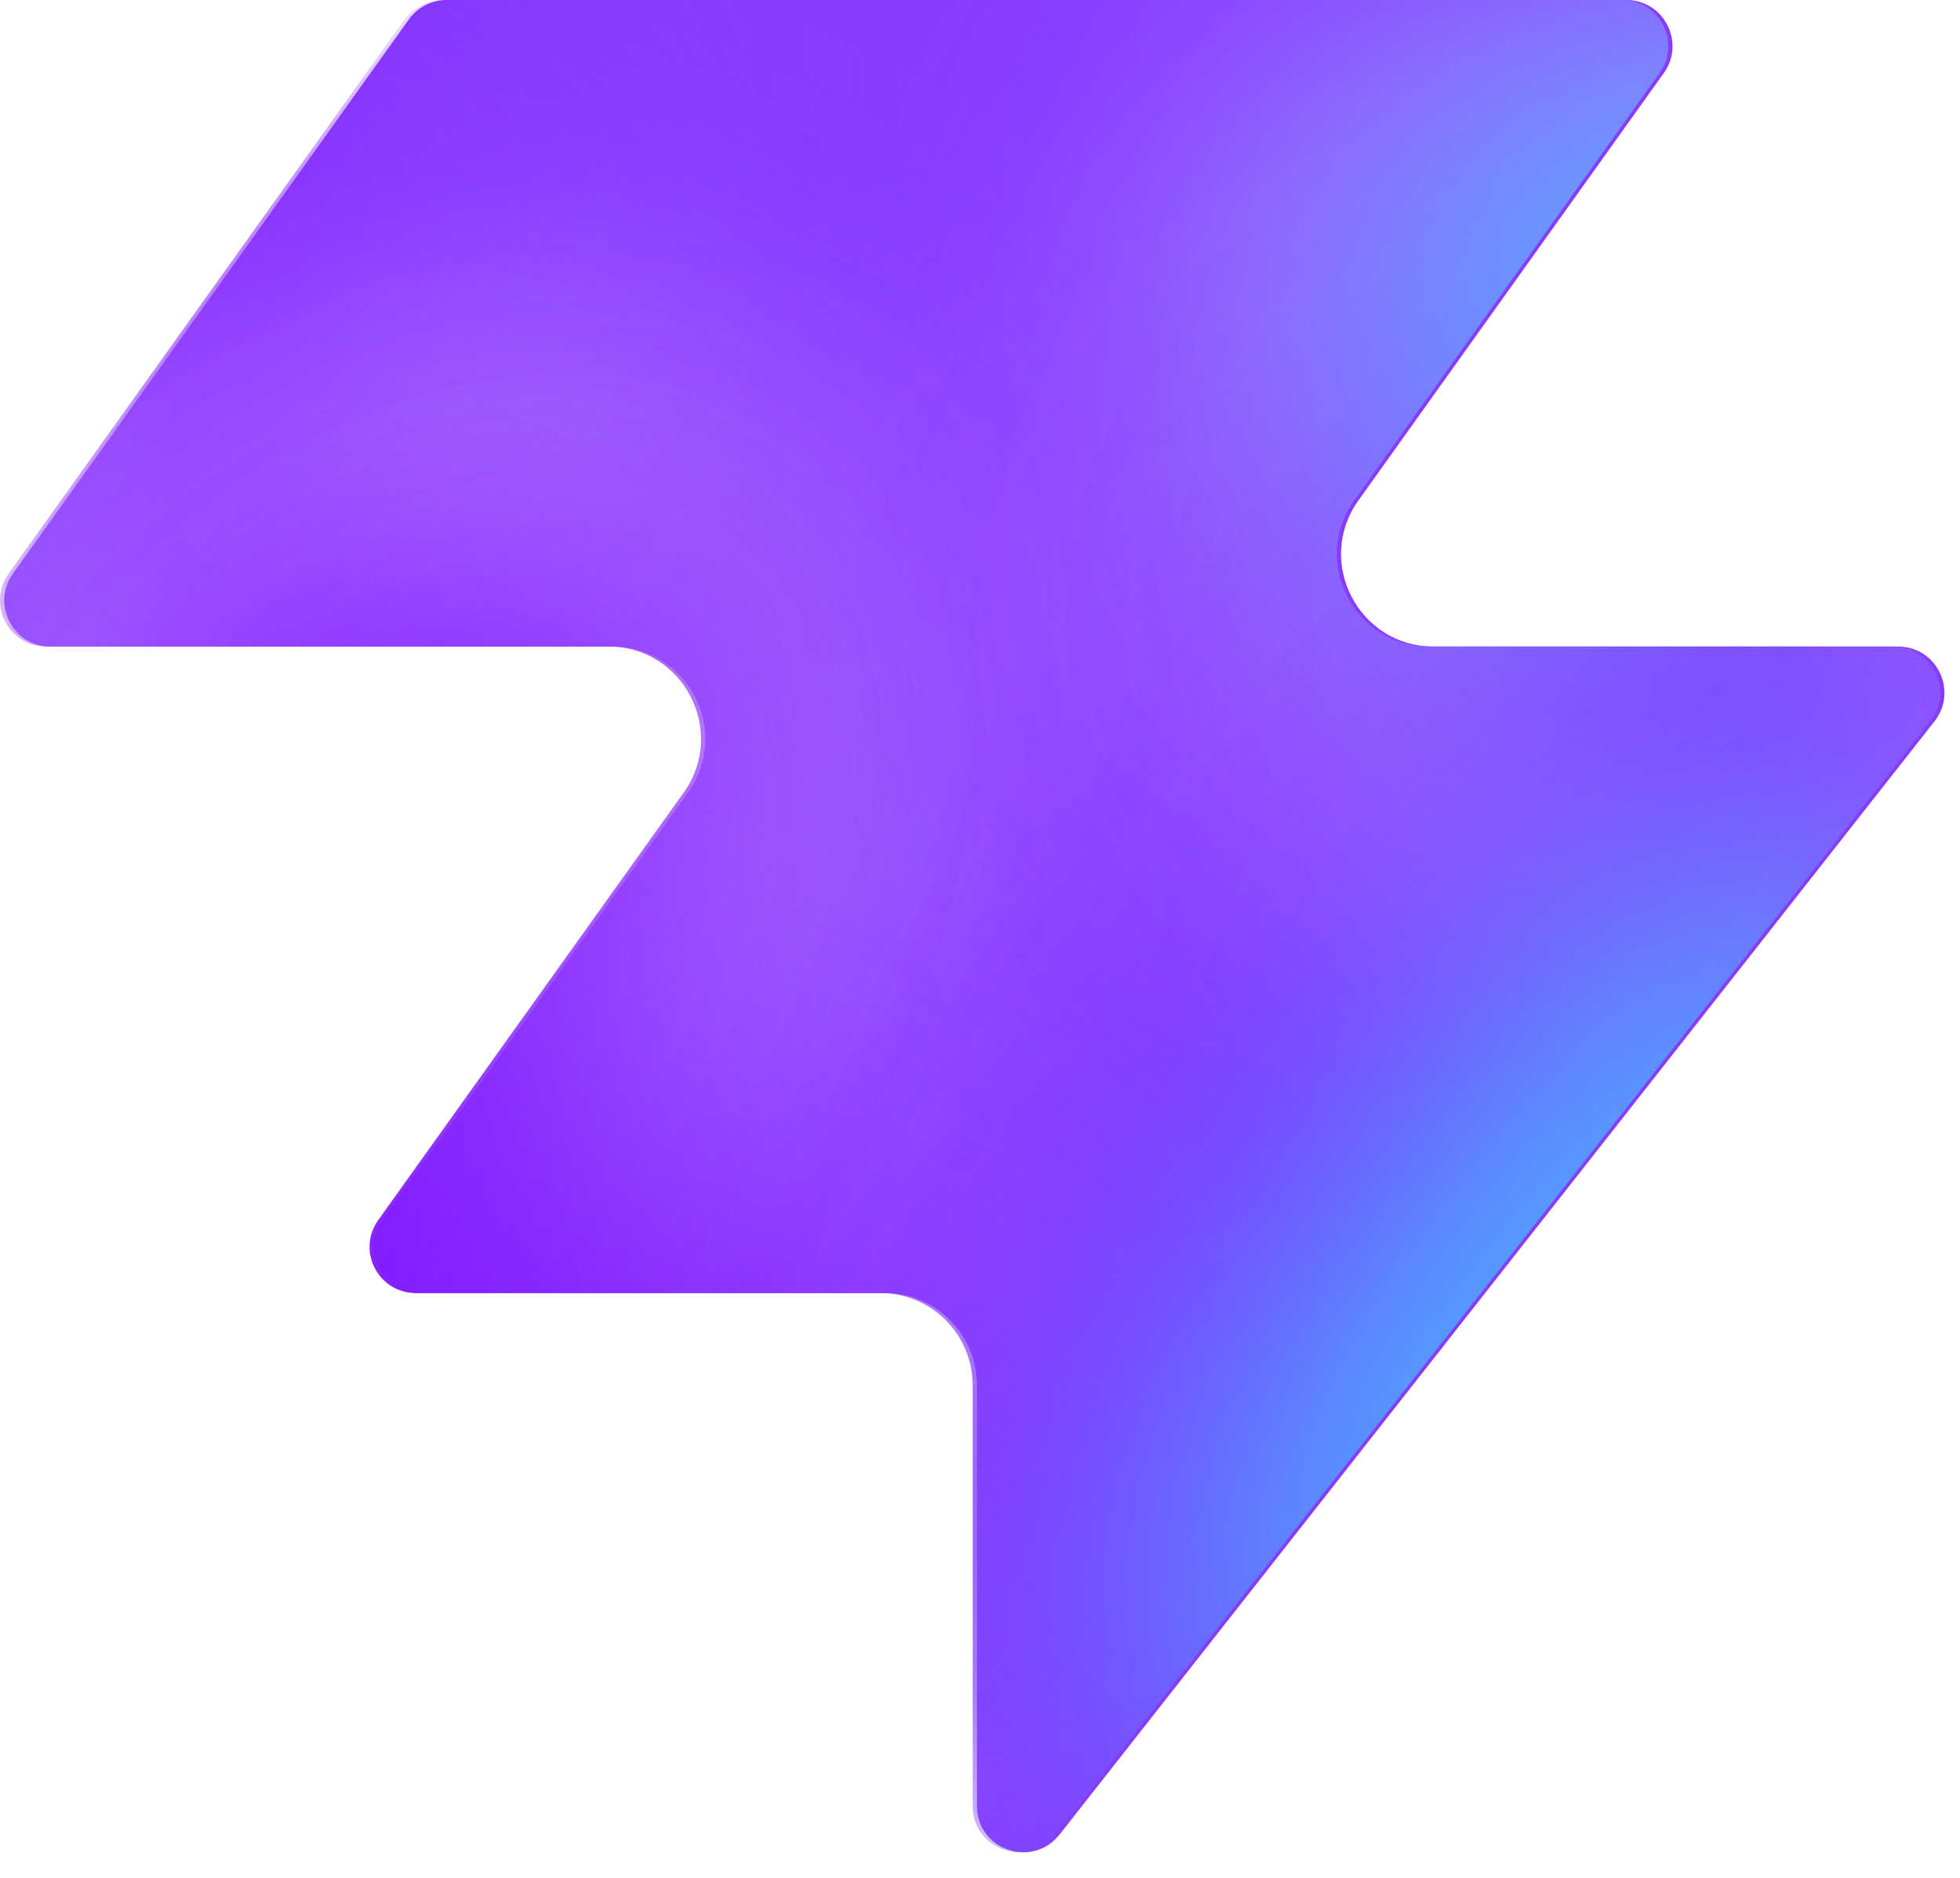
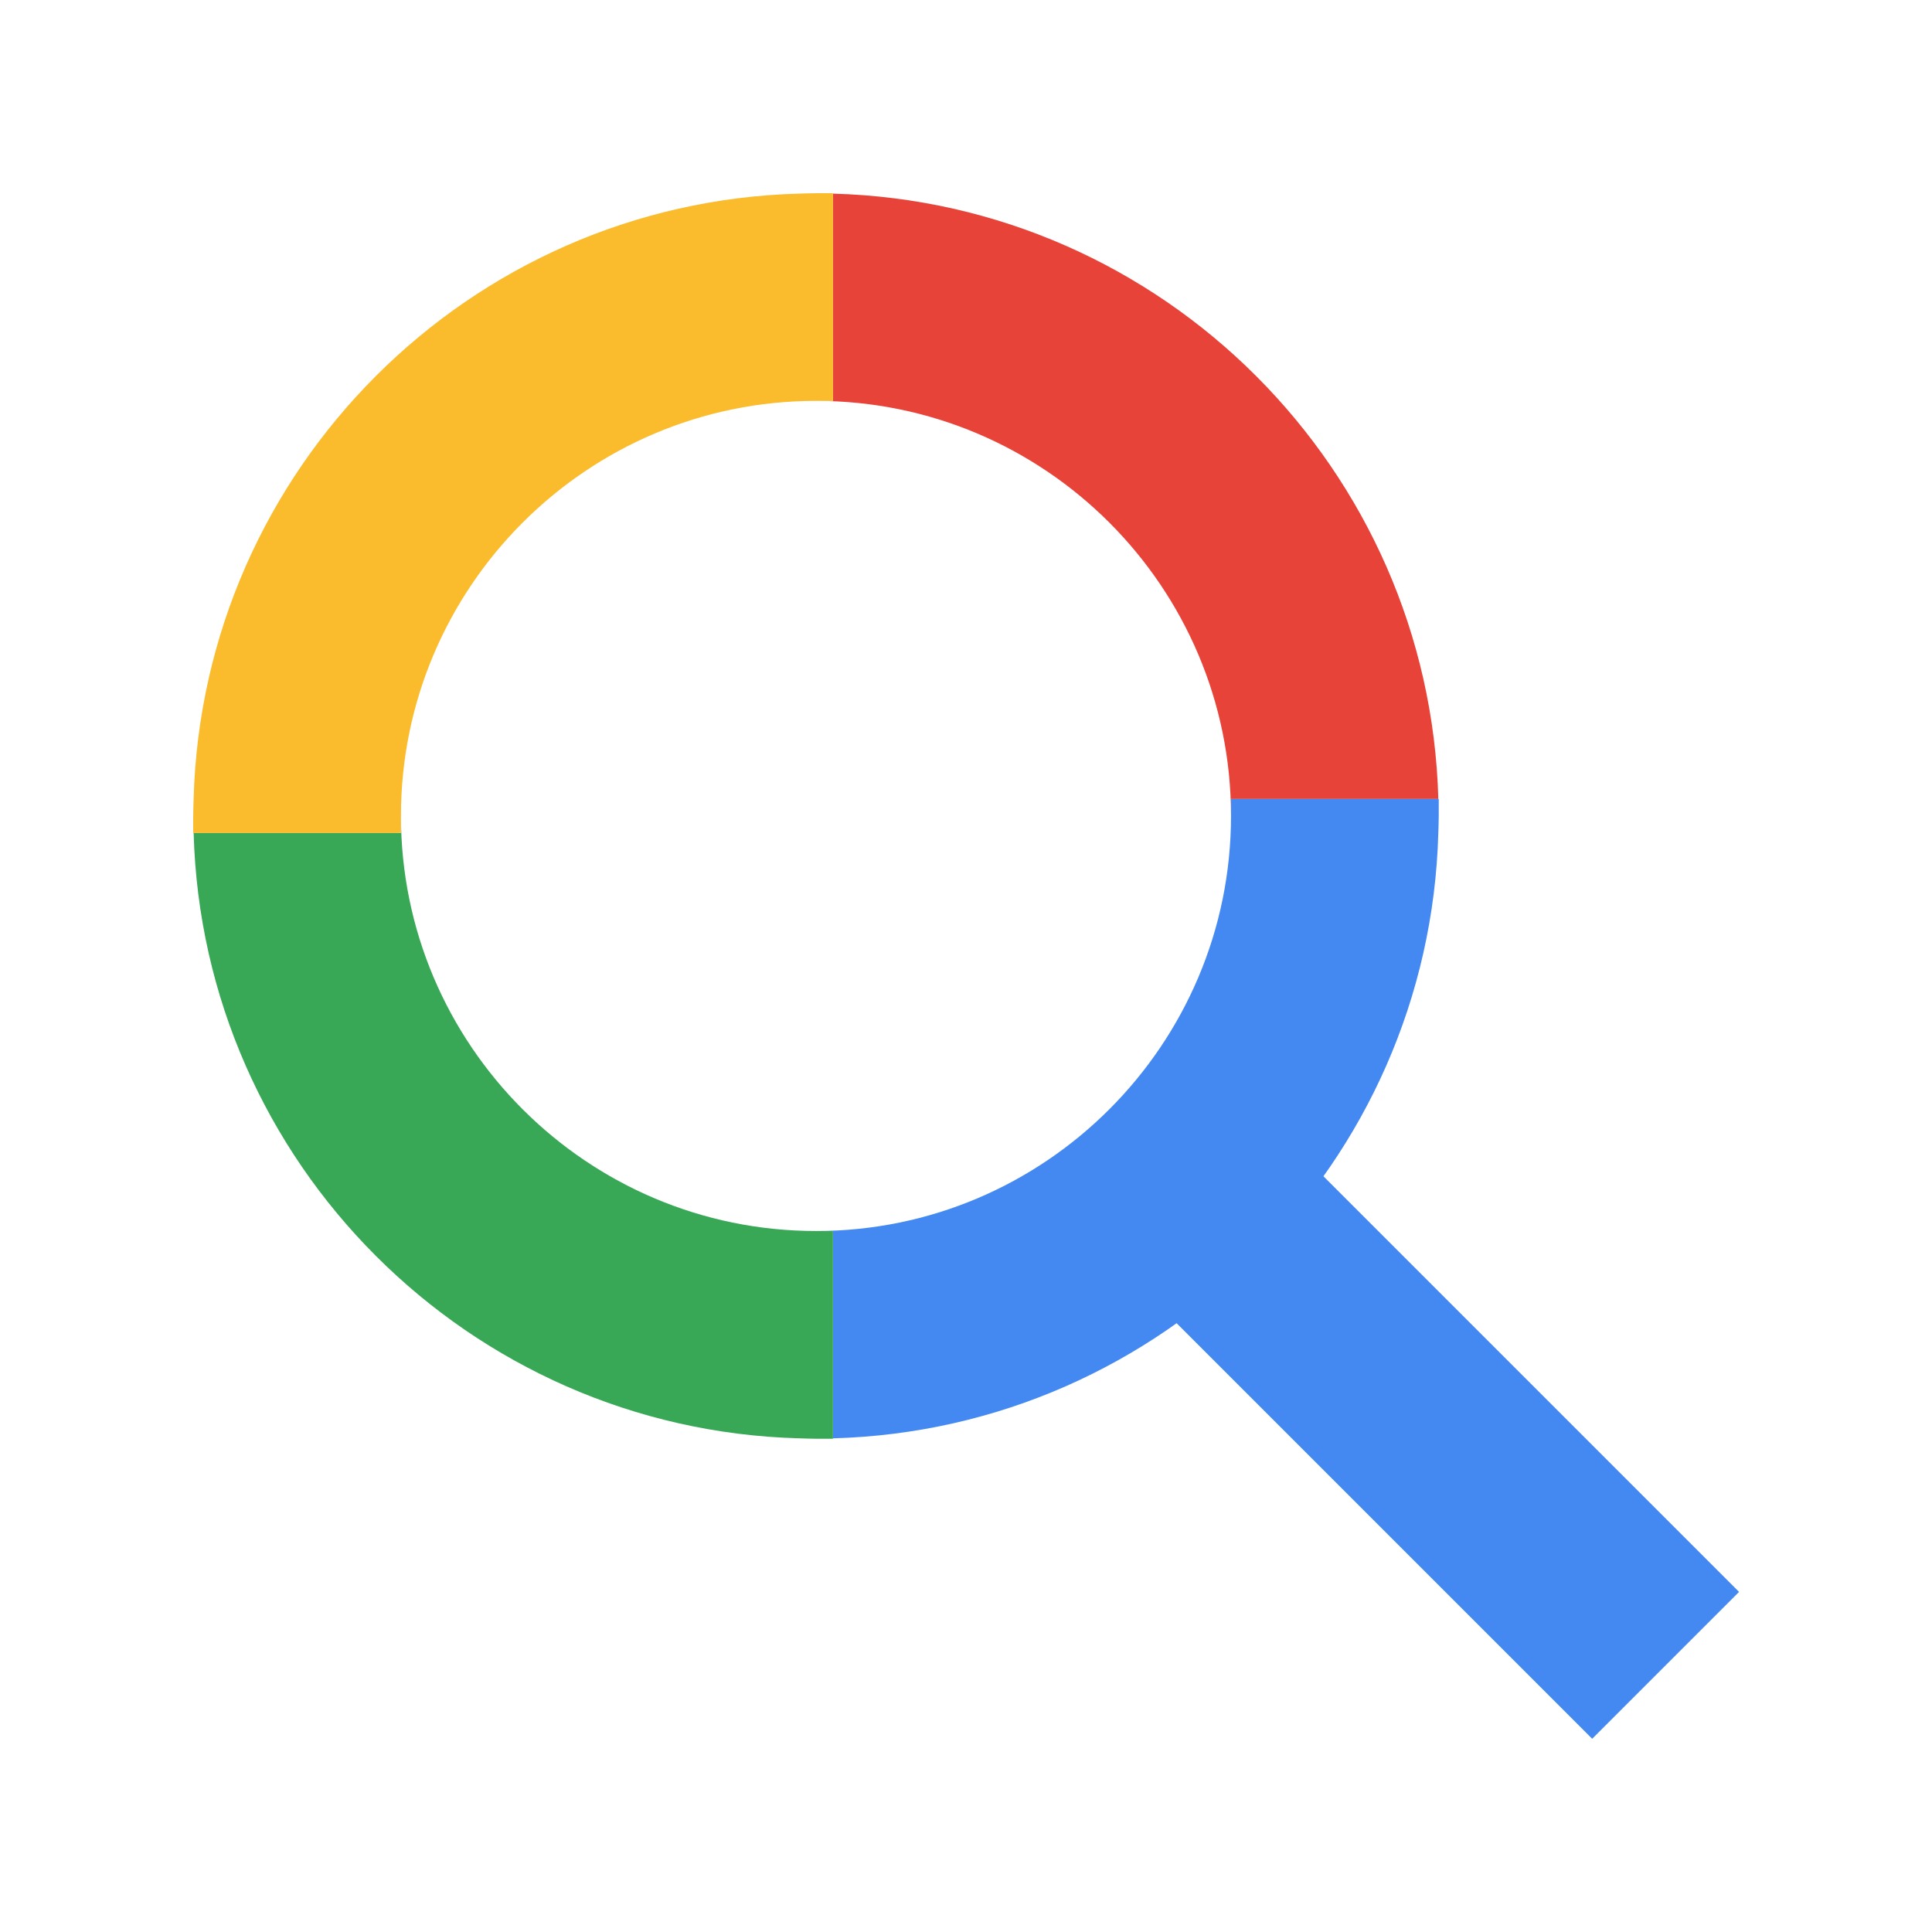
- <svg xmlns="http://www.w3.org/2000/svg" width="48" height="46" fill="none" viewBox="0 0 48 46">
-   <path fill="#863bff" d="M25.946 44.938c-.664.845-2.021.375-2.021-.698V33.937a2.26 2.26 0 0 0-2.262-2.262H10.287c-.92 0-1.456-1.04-.92-1.788l7.48-10.471c1.07-1.497 0-3.578-1.842-3.578H1.237c-.92 0-1.456-1.04-.92-1.788L10.013.474c.214-.297.556-.474.92-.474h28.894c.92 0 1.456 1.04.92 1.788l-7.48 10.471c-1.07 1.498 0 3.579 1.842 3.579h11.377c.943 0 1.473 1.088.89 1.83L25.947 44.94z" style="fill:#863bff;fill:color(display-p3 .525 .23 1);fill-opacity:1" />
-   <mask id="a" width="48" height="46" x="0" y="0" maskUnits="userSpaceOnUse" style="mask-type:alpha">
-     <path fill="#000" d="M25.842 44.938c-.664.844-2.021.375-2.021-.698V33.937a2.26 2.26 0 0 0-2.262-2.262H10.183c-.92 0-1.456-1.04-.92-1.788l7.48-10.471c1.07-1.498 0-3.579-1.842-3.579H1.133c-.92 0-1.456-1.04-.92-1.787L9.91.473c.214-.297.556-.474.92-.474h28.894c.92 0 1.456 1.04.92 1.788l-7.48 10.471c-1.07 1.498 0 3.578 1.842 3.578h11.377c.943 0 1.473 1.088.89 1.832L25.843 44.94z" style="fill:#000;fill-opacity:1" />
-   </mask>
-   <g mask="url(#a)">
-     <g filter="url(#b)">
-       <ellipse cx="5.508" cy="14.704" fill="#ede6ff" rx="5.508" ry="14.704" style="fill:#ede6ff;fill:color(display-p3 .927 .903 1);fill-opacity:1" transform="matrix(.00324 1 1 -.00324 -4.47 31.516)" />
-     </g>
-     <g filter="url(#c)">
-       <ellipse cx="10.399" cy="29.851" fill="#ede6ff" rx="10.399" ry="29.851" style="fill:#ede6ff;fill:color(display-p3 .927 .903 1);fill-opacity:1" transform="matrix(.00324 1 1 -.00324 -39.328 7.883)" />
-     </g>
-     <g filter="url(#d)">
-       <ellipse cx="5.508" cy="30.487" fill="#7e14ff" rx="5.508" ry="30.487" style="fill:#7e14ff;fill:color(display-p3 .492 .077 1);fill-opacity:1" transform="rotate(89.814 -25.913 -14.639)scale(1 -1)" />
-     </g>
-     <g filter="url(#e)">
-       <ellipse cx="5.508" cy="30.599" fill="#7e14ff" rx="5.508" ry="30.599" style="fill:#7e14ff;fill:color(display-p3 .492 .077 1);fill-opacity:1" transform="rotate(89.814 -32.644 -3.334)scale(1 -1)" />
-     </g>
-     <g filter="url(#f)">
-       <ellipse cx="5.508" cy="30.599" fill="#7e14ff" rx="5.508" ry="30.599" style="fill:#7e14ff;fill:color(display-p3 .492 .077 1);fill-opacity:1" transform="matrix(.00324 1 1 -.00324 -34.34 30.47)" />
-     </g>
-     <g filter="url(#g)">
-       <ellipse cx="14.072" cy="22.078" fill="#ede6ff" rx="14.072" ry="22.078" style="fill:#ede6ff;fill:color(display-p3 .927 .903 1);fill-opacity:1" transform="rotate(93.35 24.506 48.493)scale(-1 1)" />
-     </g>
-     <g filter="url(#h)">
-       <ellipse cx="3.47" cy="21.501" fill="#7e14ff" rx="3.47" ry="21.501" style="fill:#7e14ff;fill:color(display-p3 .492 .077 1);fill-opacity:1" transform="rotate(89.009 28.708 47.59)scale(-1 1)" />
-     </g>
-     <g filter="url(#i)">
-       <ellipse cx="3.47" cy="21.501" fill="#7e14ff" rx="3.47" ry="21.501" style="fill:#7e14ff;fill:color(display-p3 .492 .077 1);fill-opacity:1" transform="rotate(89.009 28.708 47.59)scale(-1 1)" />
-     </g>
-     <g filter="url(#j)">
-       <ellipse cx=".387" cy="8.972" fill="#7e14ff" rx="4.407" ry="29.108" style="fill:#7e14ff;fill:color(display-p3 .492 .077 1);fill-opacity:1" transform="rotate(39.51 .387 8.972)" />
-     </g>
-     <g filter="url(#k)">
-       <ellipse cx="47.523" cy="-6.092" fill="#7e14ff" rx="4.407" ry="29.108" style="fill:#7e14ff;fill:color(display-p3 .492 .077 1);fill-opacity:1" transform="rotate(37.892 47.523 -6.092)" />
-     </g>
-     <g filter="url(#l)">
-       <ellipse cx="41.412" cy="6.333" fill="#47bfff" rx="5.971" ry="9.665" style="fill:#47bfff;fill:color(display-p3 .28 .748 1);fill-opacity:1" transform="rotate(37.892 41.412 6.333)" />
-     </g>
-     <g filter="url(#m)">
-       <ellipse cx="-1.879" cy="38.332" fill="#7e14ff" rx="4.407" ry="29.108" style="fill:#7e14ff;fill:color(display-p3 .492 .077 1);fill-opacity:1" transform="rotate(37.892 -1.88 38.332)" />
-     </g>
-     <g filter="url(#n)">
-       <ellipse cx="-1.879" cy="38.332" fill="#7e14ff" rx="4.407" ry="29.108" style="fill:#7e14ff;fill:color(display-p3 .492 .077 1);fill-opacity:1" transform="rotate(37.892 -1.88 38.332)" />
-     </g>
-     <g filter="url(#o)">
-       <ellipse cx="35.651" cy="29.907" fill="#7e14ff" rx="4.407" ry="29.108" style="fill:#7e14ff;fill:color(display-p3 .492 .077 1);fill-opacity:1" transform="rotate(37.892 35.651 29.907)" />
-     </g>
-     <g filter="url(#p)">
-       <ellipse cx="38.418" cy="32.4" fill="#47bfff" rx="5.971" ry="15.297" style="fill:#47bfff;fill:color(display-p3 .28 .748 1);fill-opacity:1" transform="rotate(37.892 38.418 32.4)" />
-     </g>
+ <svg xmlns="http://www.w3.org/2000/svg" id="Layer_1" enable-background="new 0 0 100 100" height="512" viewBox="0 0 100 100" width="512">
+   <g id="_x34_4.Google_Search">
+     <path d="m42.237 20.749c11.844 0 21.48 9.638 21.48 21.486v-.88h10.731c-.46-17.074-14.256-30.871-31.332-31.332v10.726z" fill="#e74339" />
+     <path d="m67.957 55.14h10.753v36.387h-10.753z" fill="#4489f1" transform="matrix(-.707 .707 -.707 -.707 177.043 73.335)" />
+     <path d="m74.448 41.354h-10.731v.88c-.001 11.846-9.637 21.483-21.482 21.483h.88v10.731c17.074-.46 30.871-14.258 31.332-31.334.008-.293.022-.584.022-.878v-.002-.878h-.021z" fill="#4489f1" />
+     <path d="m42.235 63.717c-11.844-.001-21.481-9.638-21.482-21.482v.878l-.88.002h-9.85c.462 17.074 14.259 30.87 31.332 31.332.293.008.585.022.88.022h.002.878v-.022-10.73z" fill="#38a856" />
+     <path d="m20.753 43.113v-.878-.002c0-11.845 9.637-21.483 21.482-21.484h.002.878v-10.727-.022h-.88c-.295 0-.587.014-.88.022-17.075.463-30.871 14.258-31.333 31.332-.008.294-.022.586-.022.881v.88h.022 9.85z" fill="#fabc2d" />
  </g>
-   <defs>
-     <filter id="b" width="60.045" height="41.654" x="-19.77" y="16.149" color-interpolation-filters="sRGB" filterUnits="userSpaceOnUse">
-       <feFlood flood-opacity="0" result="BackgroundImageFix" />
-       <feBlend in="SourceGraphic" in2="BackgroundImageFix" result="shape" />
-       <feGaussianBlur result="effect1_foregroundBlur_2002_17158" stdDeviation="7.659" />
-     </filter>
-     <filter id="c" width="90.34" height="51.437" x="-54.613" y="-7.533" color-interpolation-filters="sRGB" filterUnits="userSpaceOnUse">
-       <feFlood flood-opacity="0" result="BackgroundImageFix" />
-       <feBlend in="SourceGraphic" in2="BackgroundImageFix" result="shape" />
-       <feGaussianBlur result="effect1_foregroundBlur_2002_17158" stdDeviation="7.659" />
-     </filter>
-     <filter id="d" width="79.355" height="29.4" x="-49.64" y="2.03" color-interpolation-filters="sRGB" filterUnits="userSpaceOnUse">
-       <feFlood flood-opacity="0" result="BackgroundImageFix" />
-       <feBlend in="SourceGraphic" in2="BackgroundImageFix" result="shape" />
-       <feGaussianBlur result="effect1_foregroundBlur_2002_17158" stdDeviation="4.596" />
-     </filter>
-     <filter id="e" width="79.579" height="29.4" x="-45.045" y="20.029" color-interpolation-filters="sRGB" filterUnits="userSpaceOnUse">
-       <feFlood flood-opacity="0" result="BackgroundImageFix" />
-       <feBlend in="SourceGraphic" in2="BackgroundImageFix" result="shape" />
-       <feGaussianBlur result="effect1_foregroundBlur_2002_17158" stdDeviation="4.596" />
-     </filter>
-     <filter id="f" width="79.579" height="29.4" x="-43.513" y="21.178" color-interpolation-filters="sRGB" filterUnits="userSpaceOnUse">
-       <feFlood flood-opacity="0" result="BackgroundImageFix" />
-       <feBlend in="SourceGraphic" in2="BackgroundImageFix" result="shape" />
-       <feGaussianBlur result="effect1_foregroundBlur_2002_17158" stdDeviation="4.596" />
-     </filter>
-     <filter id="g" width="74.749" height="58.852" x="15.756" y="-17.901" color-interpolation-filters="sRGB" filterUnits="userSpaceOnUse">
-       <feFlood flood-opacity="0" result="BackgroundImageFix" />
-       <feBlend in="SourceGraphic" in2="BackgroundImageFix" result="shape" />
-       <feGaussianBlur result="effect1_foregroundBlur_2002_17158" stdDeviation="7.659" />
-     </filter>
-     <filter id="h" width="61.377" height="25.362" x="23.548" y="2.284" color-interpolation-filters="sRGB" filterUnits="userSpaceOnUse">
-       <feFlood flood-opacity="0" result="BackgroundImageFix" />
-       <feBlend in="SourceGraphic" in2="BackgroundImageFix" result="shape" />
-       <feGaussianBlur result="effect1_foregroundBlur_2002_17158" stdDeviation="4.596" />
-     </filter>
-     <filter id="i" width="61.377" height="25.362" x="23.548" y="2.284" color-interpolation-filters="sRGB" filterUnits="userSpaceOnUse">
-       <feFlood flood-opacity="0" result="BackgroundImageFix" />
-       <feBlend in="SourceGraphic" in2="BackgroundImageFix" result="shape" />
-       <feGaussianBlur result="effect1_foregroundBlur_2002_17158" stdDeviation="4.596" />
-     </filter>
-     <filter id="j" width="56.045" height="63.649" x="-27.636" y="-22.853" color-interpolation-filters="sRGB" filterUnits="userSpaceOnUse">
-       <feFlood flood-opacity="0" result="BackgroundImageFix" />
-       <feBlend in="SourceGraphic" in2="BackgroundImageFix" result="shape" />
-       <feGaussianBlur result="effect1_foregroundBlur_2002_17158" stdDeviation="4.596" />
-     </filter>
-     <filter id="k" width="54.814" height="64.646" x="20.116" y="-38.415" color-interpolation-filters="sRGB" filterUnits="userSpaceOnUse">
-       <feFlood flood-opacity="0" result="BackgroundImageFix" />
-       <feBlend in="SourceGraphic" in2="BackgroundImageFix" result="shape" />
-       <feGaussianBlur result="effect1_foregroundBlur_2002_17158" stdDeviation="4.596" />
-     </filter>
-     <filter id="l" width="33.541" height="35.313" x="24.641" y="-11.323" color-interpolation-filters="sRGB" filterUnits="userSpaceOnUse">
-       <feFlood flood-opacity="0" result="BackgroundImageFix" />
-       <feBlend in="SourceGraphic" in2="BackgroundImageFix" result="shape" />
-       <feGaussianBlur result="effect1_foregroundBlur_2002_17158" stdDeviation="4.596" />
-     </filter>
-     <filter id="m" width="54.814" height="64.646" x="-29.286" y="6.009" color-interpolation-filters="sRGB" filterUnits="userSpaceOnUse">
-       <feFlood flood-opacity="0" result="BackgroundImageFix" />
-       <feBlend in="SourceGraphic" in2="BackgroundImageFix" result="shape" />
-       <feGaussianBlur result="effect1_foregroundBlur_2002_17158" stdDeviation="4.596" />
-     </filter>
-     <filter id="n" width="54.814" height="64.646" x="-29.286" y="6.009" color-interpolation-filters="sRGB" filterUnits="userSpaceOnUse">
-       <feFlood flood-opacity="0" result="BackgroundImageFix" />
-       <feBlend in="SourceGraphic" in2="BackgroundImageFix" result="shape" />
-       <feGaussianBlur result="effect1_foregroundBlur_2002_17158" stdDeviation="4.596" />
-     </filter>
-     <filter id="o" width="54.814" height="64.646" x="8.244" y="-2.416" color-interpolation-filters="sRGB" filterUnits="userSpaceOnUse">
-       <feFlood flood-opacity="0" result="BackgroundImageFix" />
-       <feBlend in="SourceGraphic" in2="BackgroundImageFix" result="shape" />
-       <feGaussianBlur result="effect1_foregroundBlur_2002_17158" stdDeviation="4.596" />
-     </filter>
-     <filter id="p" width="39.409" height="43.623" x="18.713" y="10.588" color-interpolation-filters="sRGB" filterUnits="userSpaceOnUse">
-       <feFlood flood-opacity="0" result="BackgroundImageFix" />
-       <feBlend in="SourceGraphic" in2="BackgroundImageFix" result="shape" />
-       <feGaussianBlur result="effect1_foregroundBlur_2002_17158" stdDeviation="4.596" />
-     </filter>
-   </defs>
</svg>
